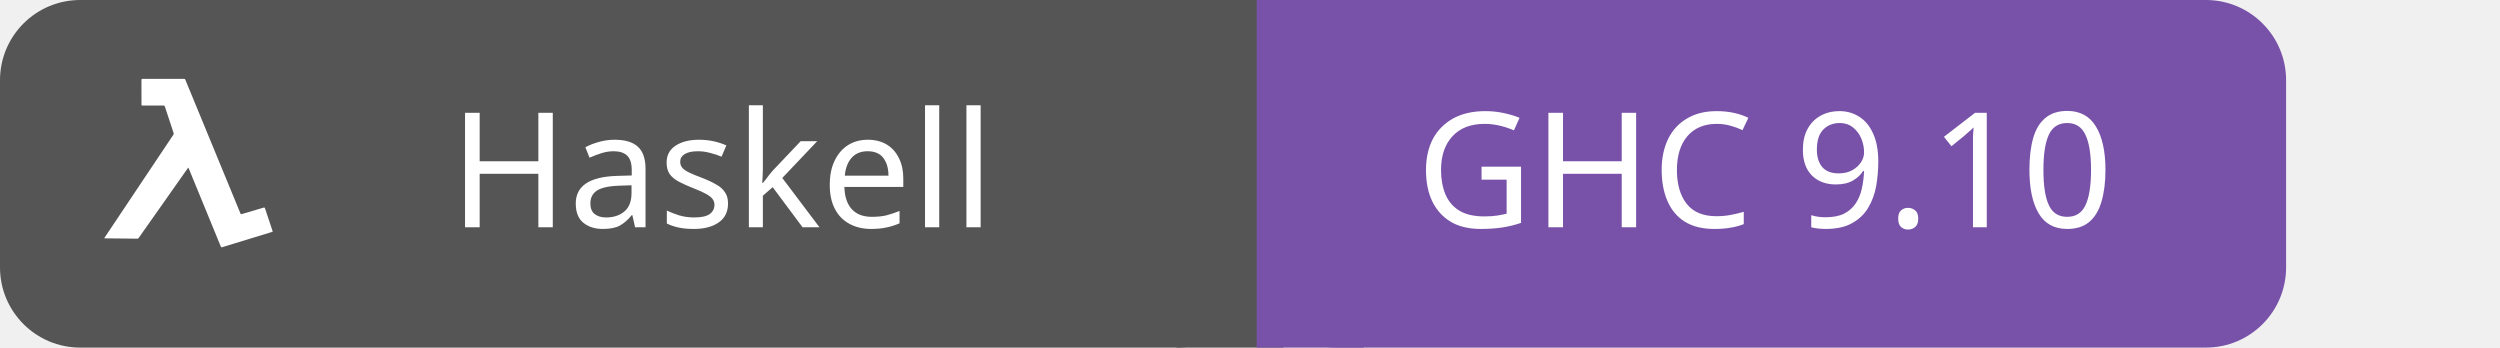
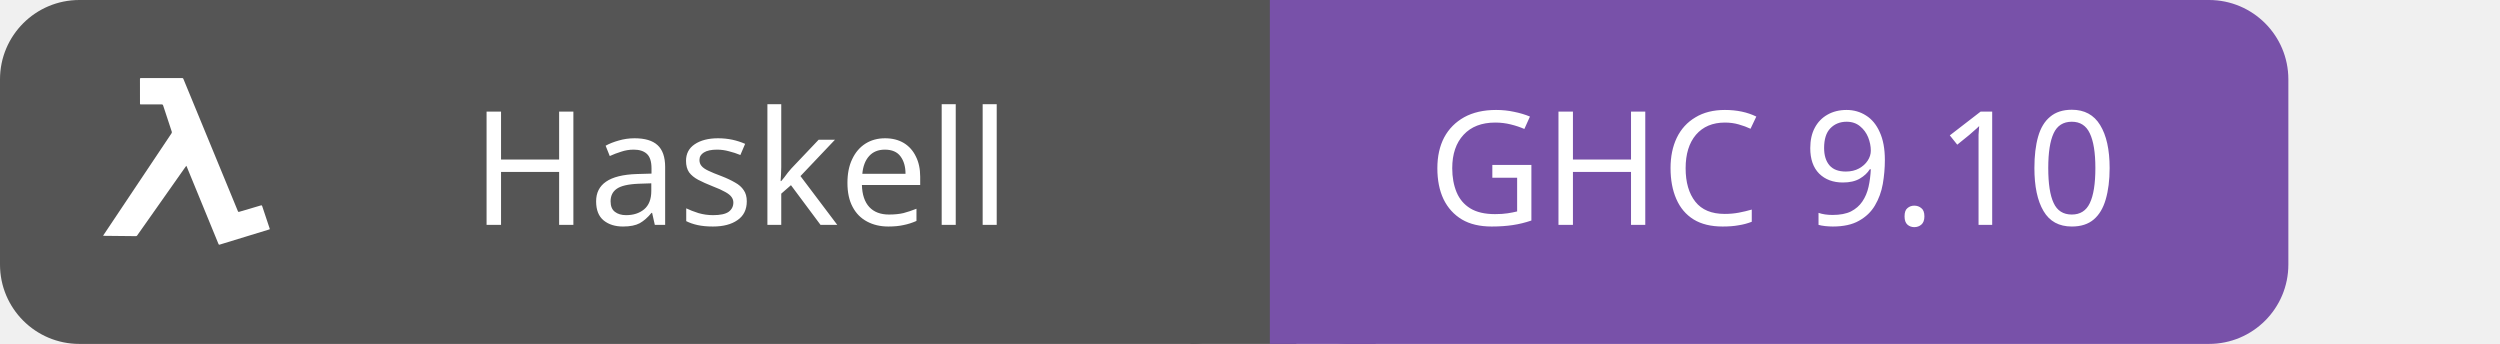
- <svg xmlns="http://www.w3.org/2000/svg" id="haskell-ghc910" width="187.0" height="26" viewBox="0 0 187.0 26">
+ <svg xmlns="http://www.w3.org/2000/svg" id="haskell-ghc910" width="189.0" height="26" viewBox="0 0 189.0 26">
  <g shape-rendering="geometricPrecision">
-     <rect x="0" width="94.0" height="26" fill="#555" rx="6" ry="6" />
-     <rect x="94.0" width="77.0" height="26" fill="#7851A9" rx="6" ry="6" />
-     <rect x="88.0" width="8" height="26" fill="#555" rx="0" ry="0" />
-     <rect x="94.0" width="8" height="26" fill="#7851A9" rx="0" ry="0" />
+     <rect x="0" width="96.0" height="26" fill="#555" rx="6" ry="6" />
+     <rect x="96.0" width="77.0" height="26" fill="#7851A9" rx="6" ry="6" />
+     <rect x="90.0" width="8" height="26" fill="#555" rx="0" ry="0" />
+     <rect x="96.0" width="8" height="26" fill="#7851A9" rx="0" ry="0" />
  </g>
  <g text-anchor="middle" shape-rendering="geometricPrecision">
-     <text fill="#fff" font-size="12" font-family="sans-serif" x="54.0" y="17">Haskell</text>
-     <text fill="#fff" font-size="12" font-family="sans-serif" x="132.0" y="17">GHC 9.10</text>
+     <text fill="#fff" font-size="12" font-family="sans-serif" style="font-weight: 500" x="56.0" y="17">Haskell</text>
+     <text fill="#fff" font-size="12" font-family="sans-serif" style="font-weight: 500" x="134.0" y="17">GHC 9.10</text>
  </g>
  <g>
    <shape-rendering />
    <svg width="18" height="18" viewBox="0 0 18 20" x="6" y="5" fill="none">
      <path fill="#ffffff" fill-rule="nonzero" clip-rule="nonzero" d="M7.983 8.37c-.053.073-.098.133-.141.194L5.775 11.5c-.64.91-1.282 1.82-1.924 2.73a.128.128 0 01-.092.051c-.906-.007-1.813-.017-2.719-.028-.01 0-.02-.003-.04-.006a.455.455 0 01.025-.053 13977.496 13977.496 0 015.446-8.146c.092-.138.188-.273.275-.413a.165.165 0 00.018-.124c-.167-.515-.338-1.03-.508-1.543-.073-.22-.15-.44-.218-.66-.022-.072-.059-.094-.134-.093-.57.002-1.136.001-1.704.001-.108 0-.108 0-.108-.103 0-.674 0-1.347-.002-2.021 0-.075.026-.092.099-.092 1.143.002 2.286.002 3.43 0a.113.113 0 01.076.017.107.107 0 01.045.061 18266.184 18266.184 0 003.92 9.51c.218.53.438 1.059.654 1.59.026.064.053.076.12.056.6-.178 1.2-.352 1.8-.531.075-.023.102-.008.126.064.204.62.412 1.239.62 1.858l.02.073c-.043.015-.083.032-.124.043l-4.085 1.25c-.065.02-.085 0-.106-.054l-1.25-3.048-1.226-2.984-.183-.449c-.01-.026-.023-.048-.043-.087z" />
    </svg>
  </g>
</svg>
